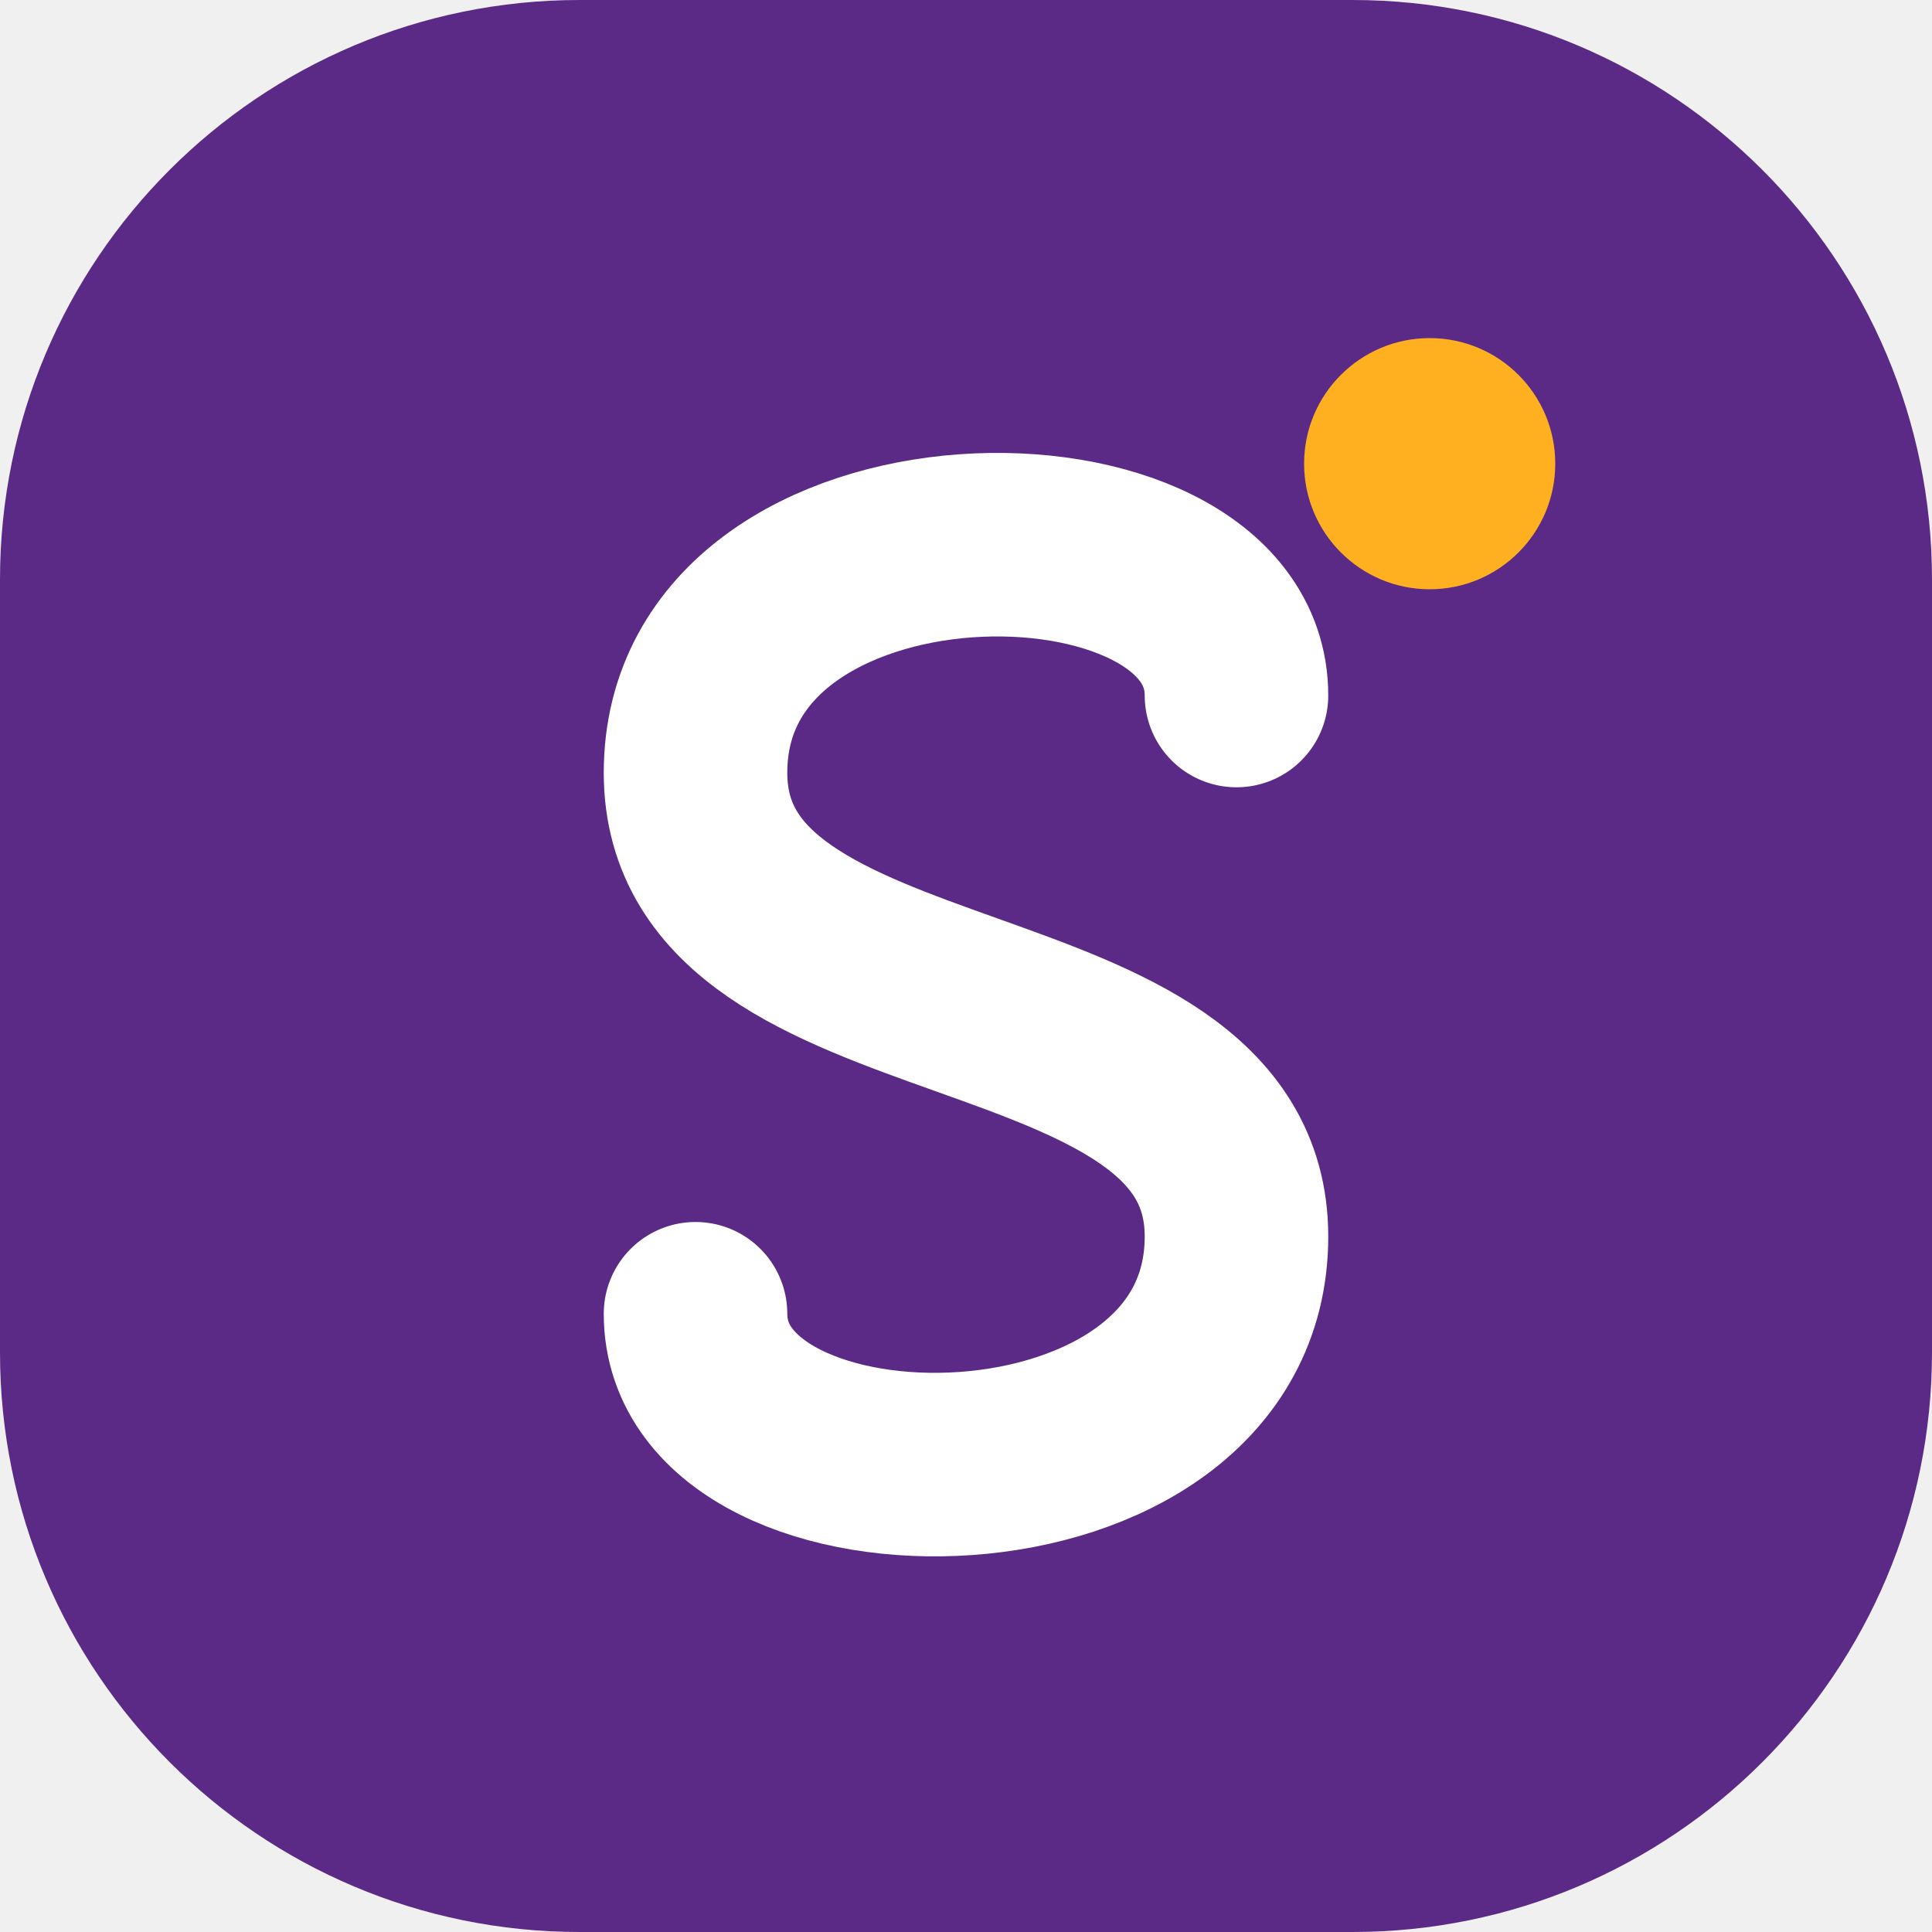
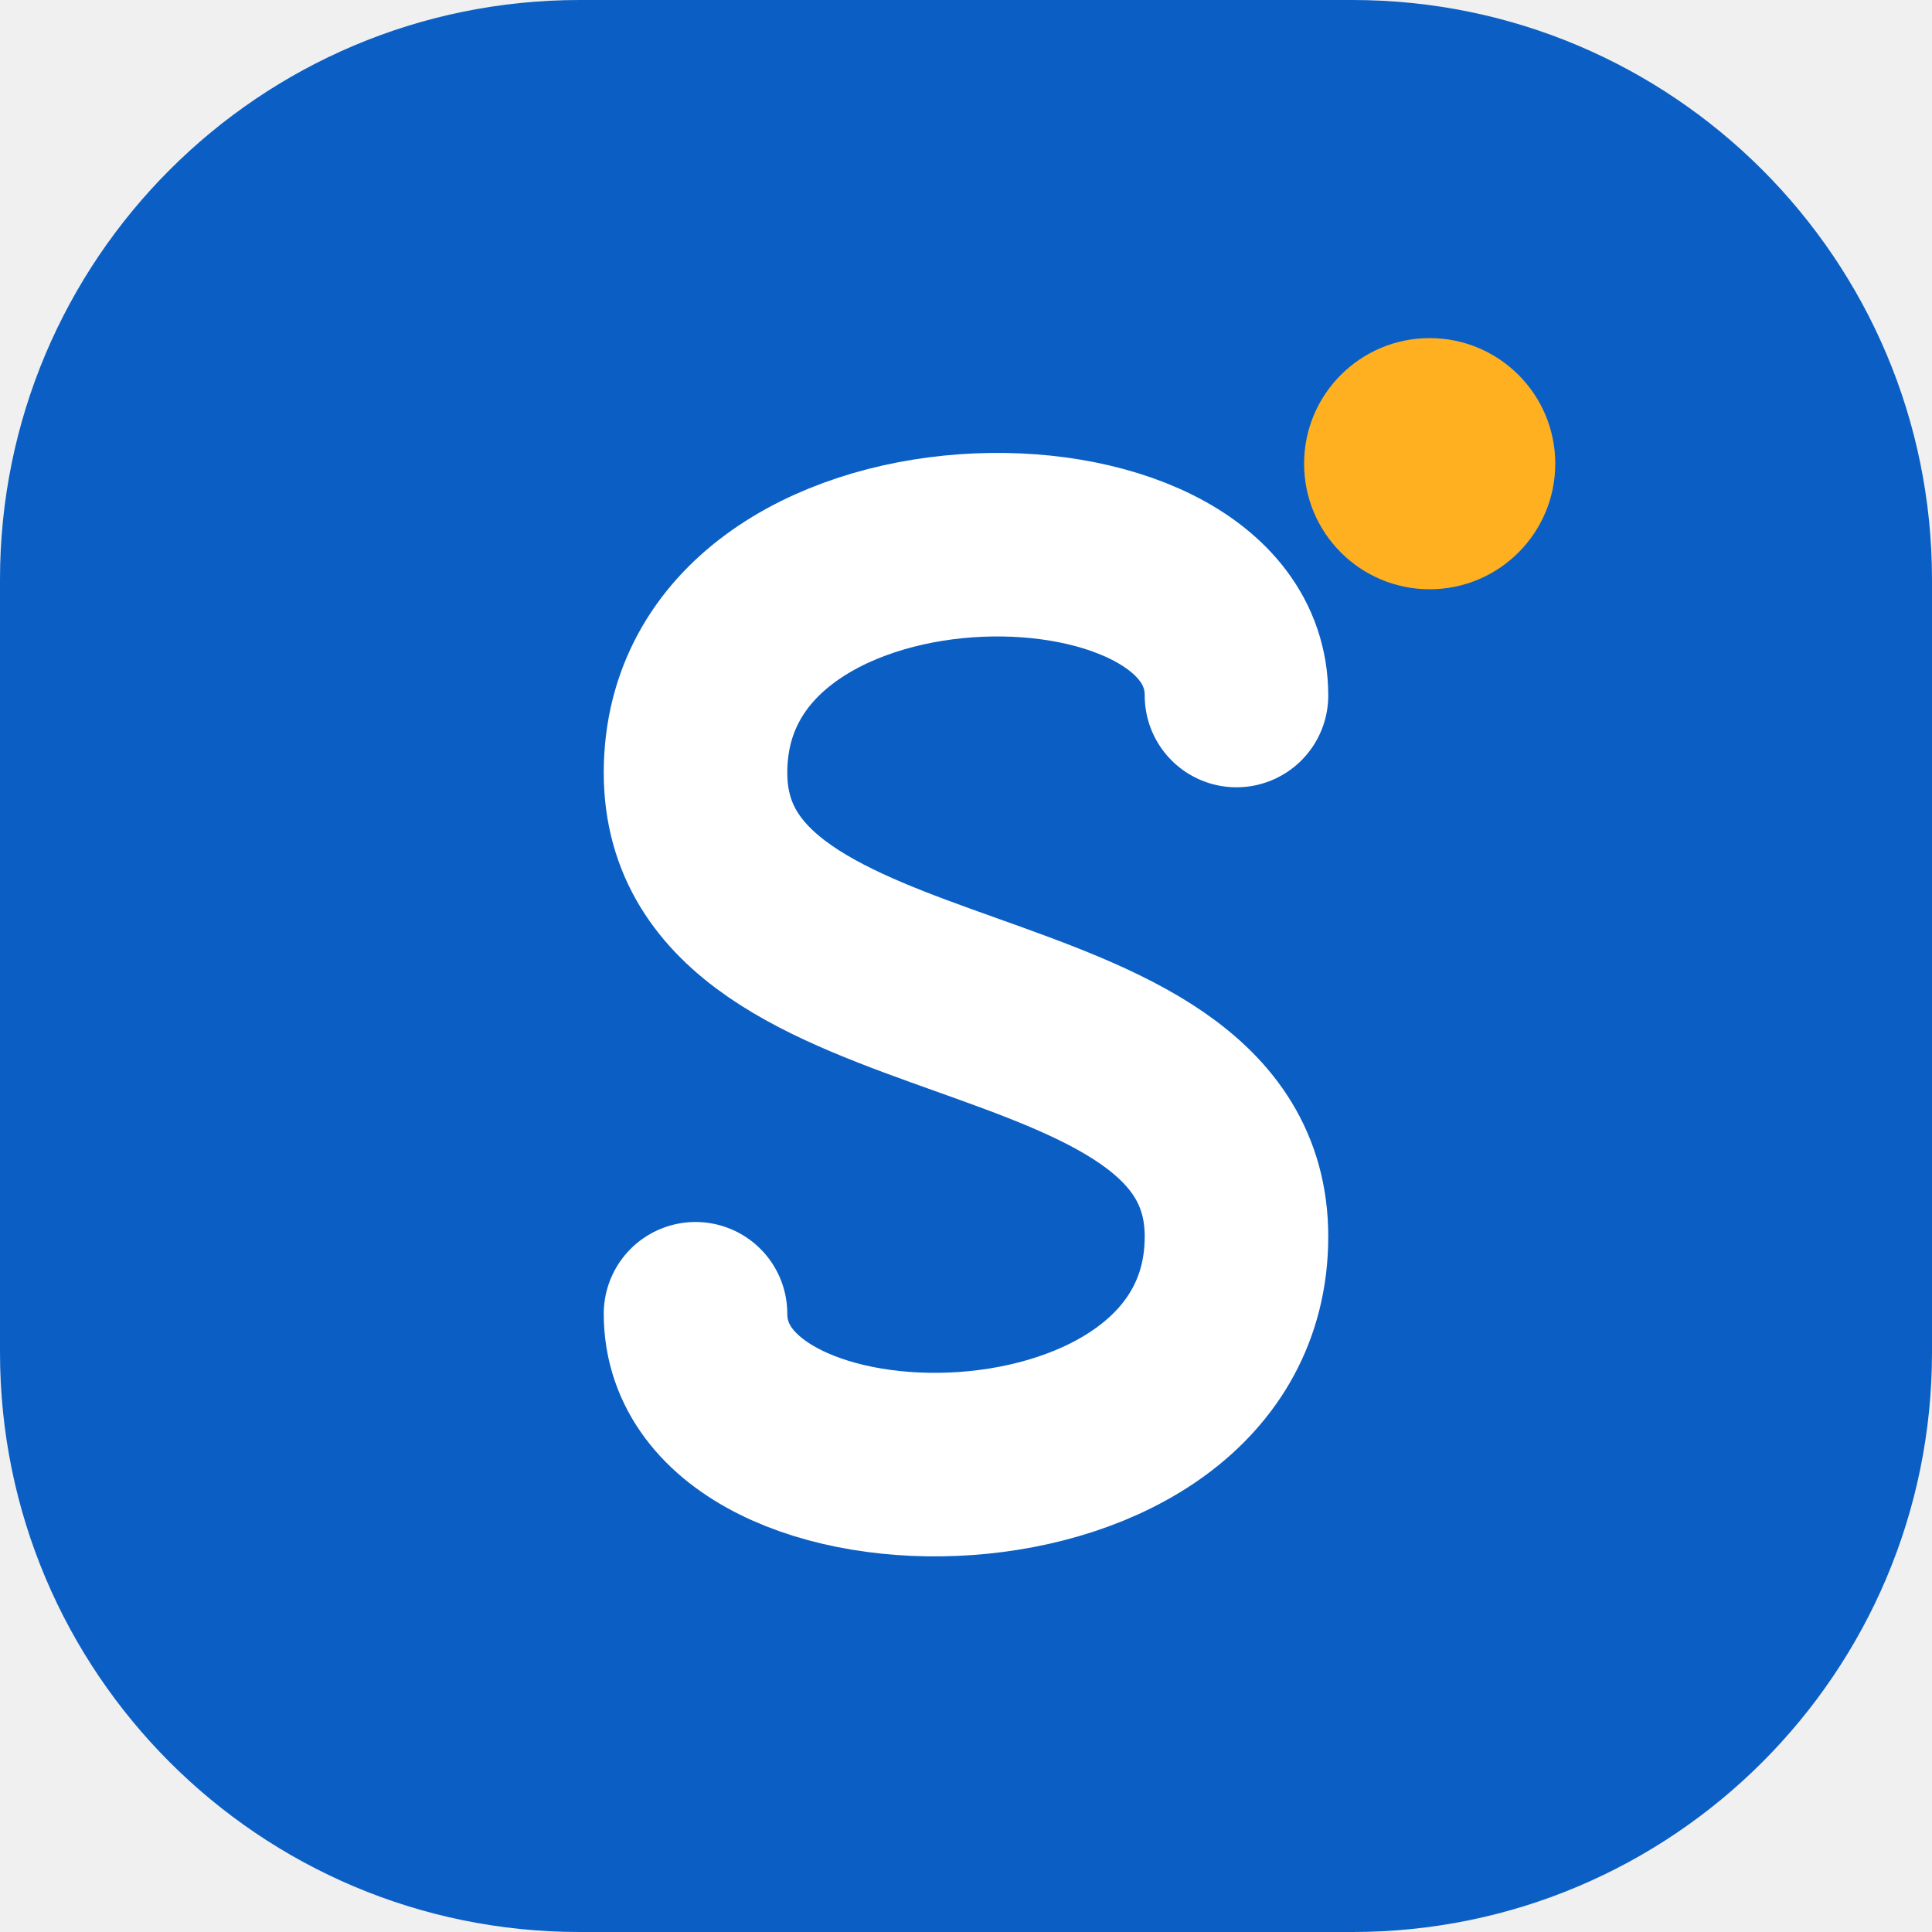
<svg xmlns="http://www.w3.org/2000/svg" viewBox="0 0 100 100">
-   <rect width="100" height="100" rx="30" fill="#5B2A86" />
+   <rect width="100" height="100" rx="30" fill="#0B5FC4" />
  <path d="M64 36 C64 25 36 25 36 40 C36 54 64 50 64 64 C64 79 36 79 36 68" fill="none" stroke="#FFFFFF" stroke-width="9.5" stroke-linecap="round" />
  <circle cx="74" cy="24" r="6.5" fill="#FFB020" />
</svg>
